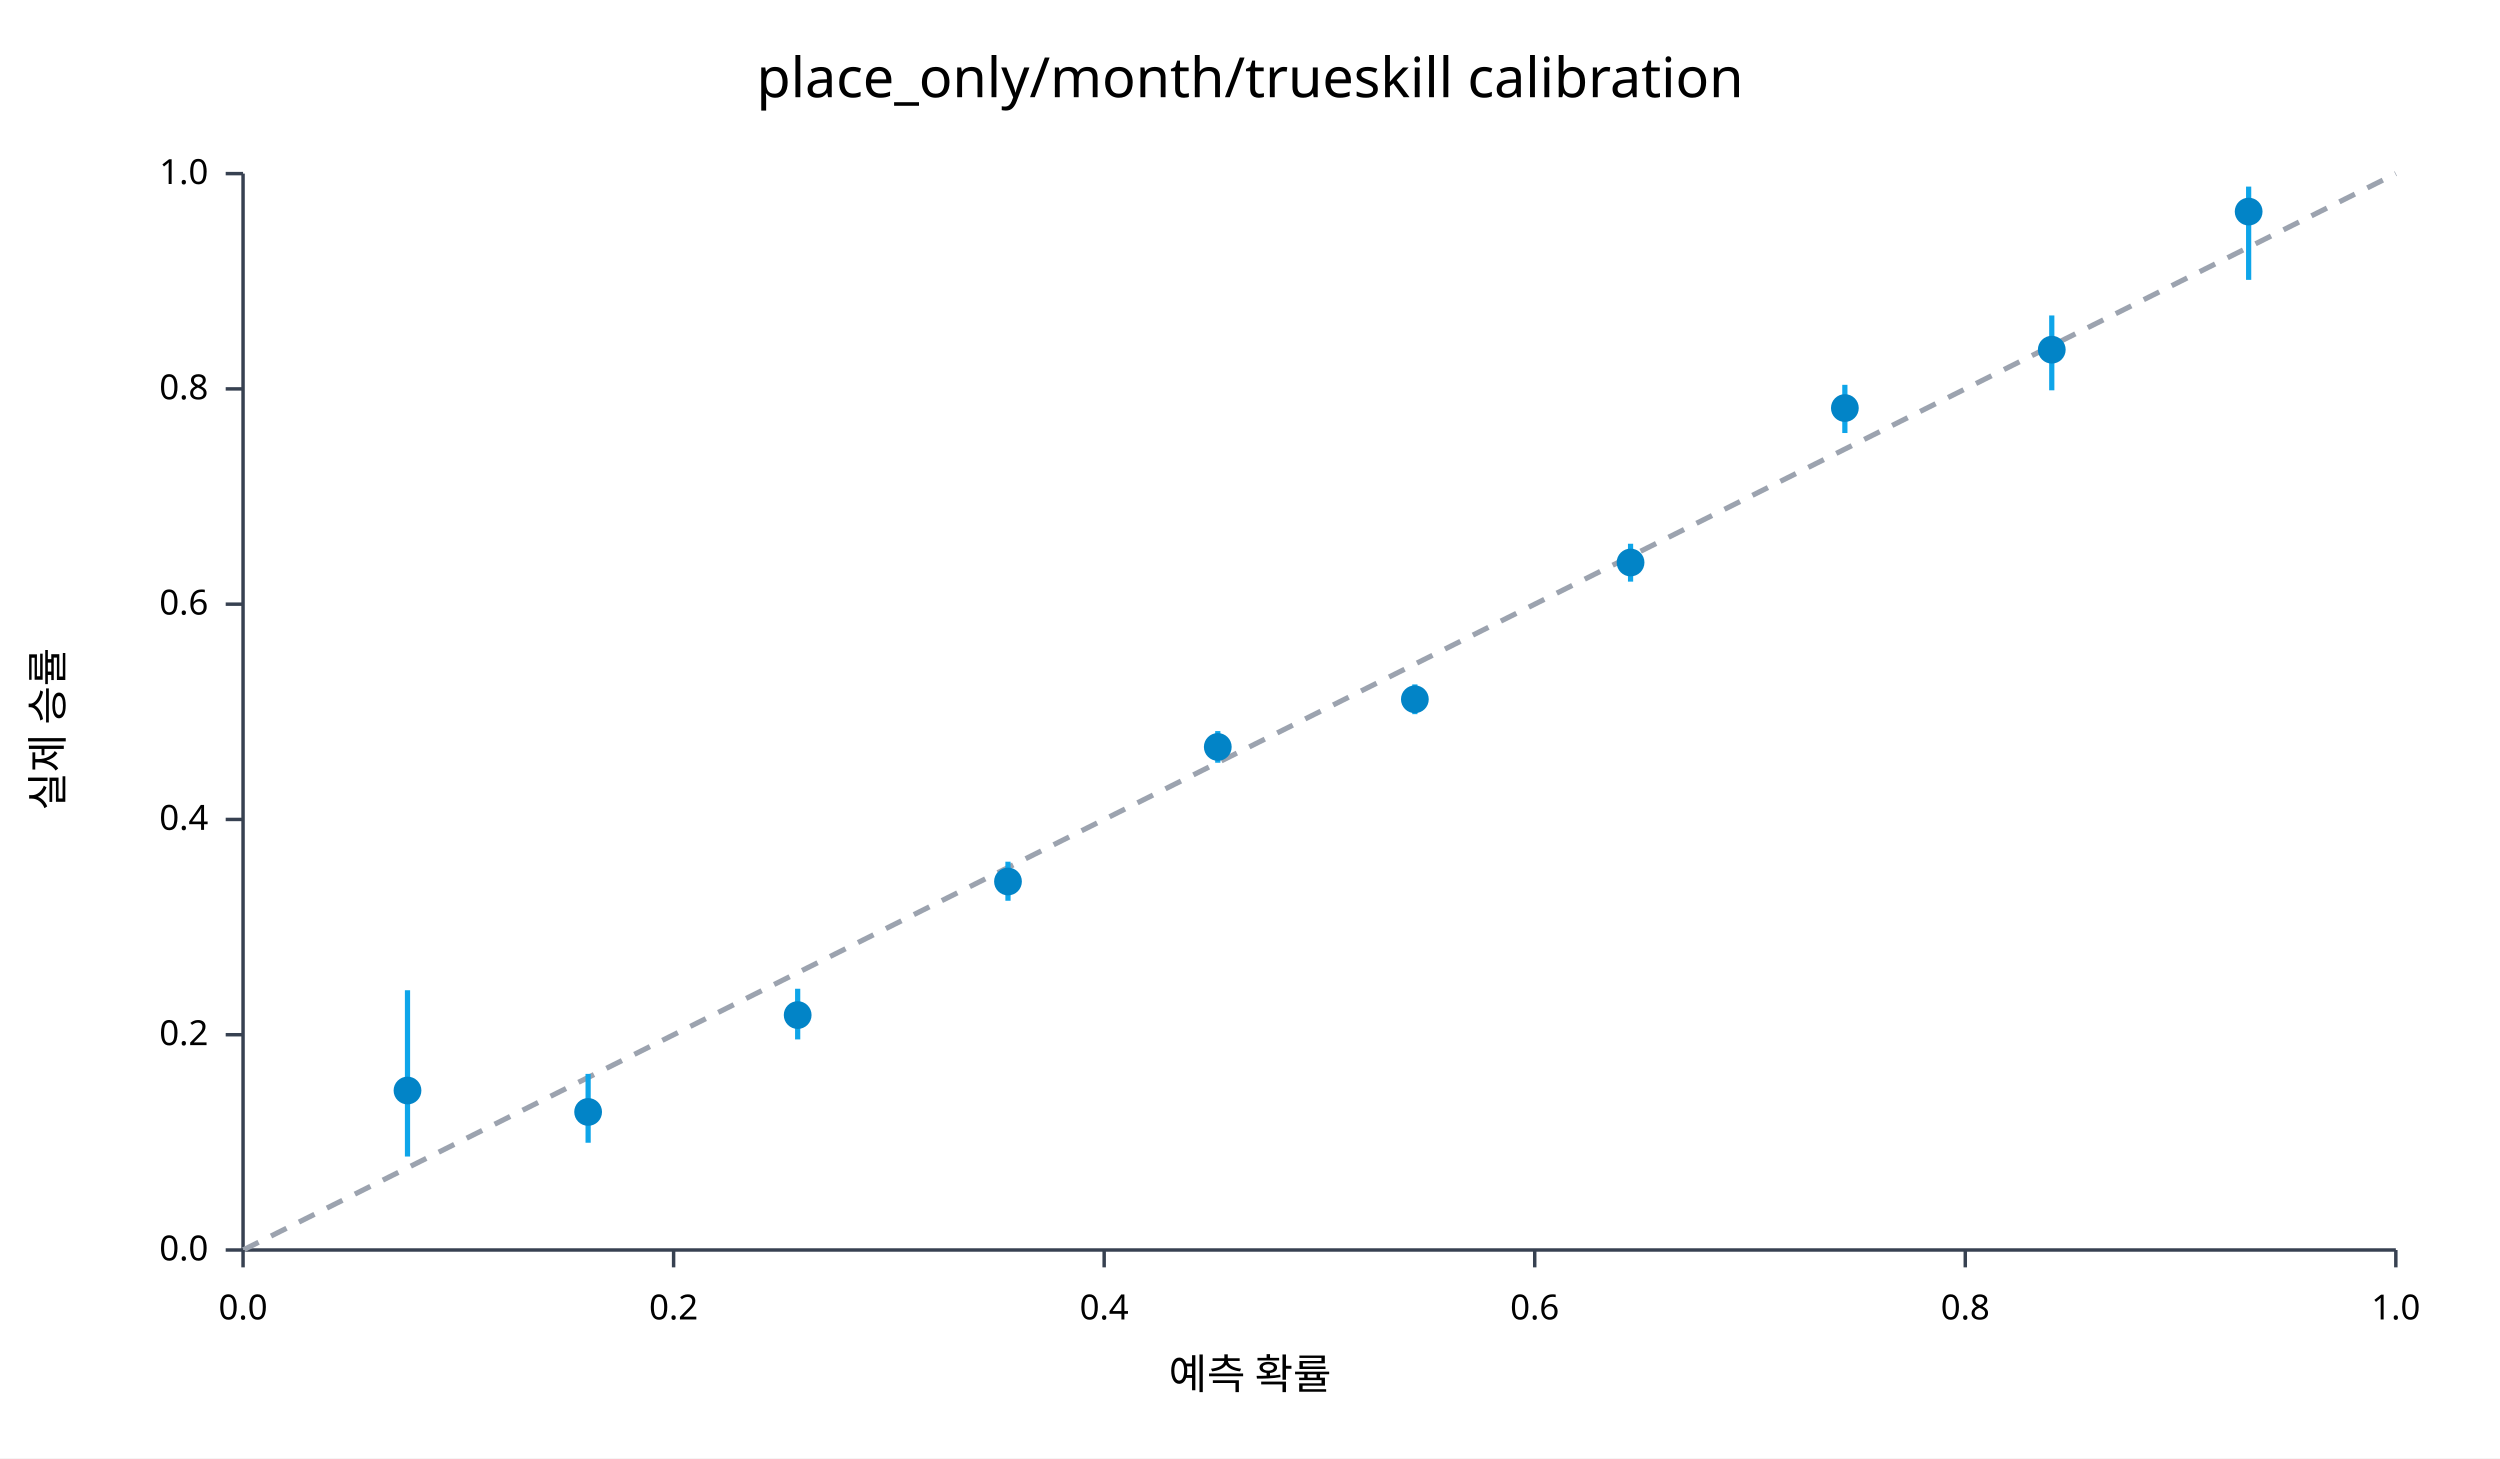
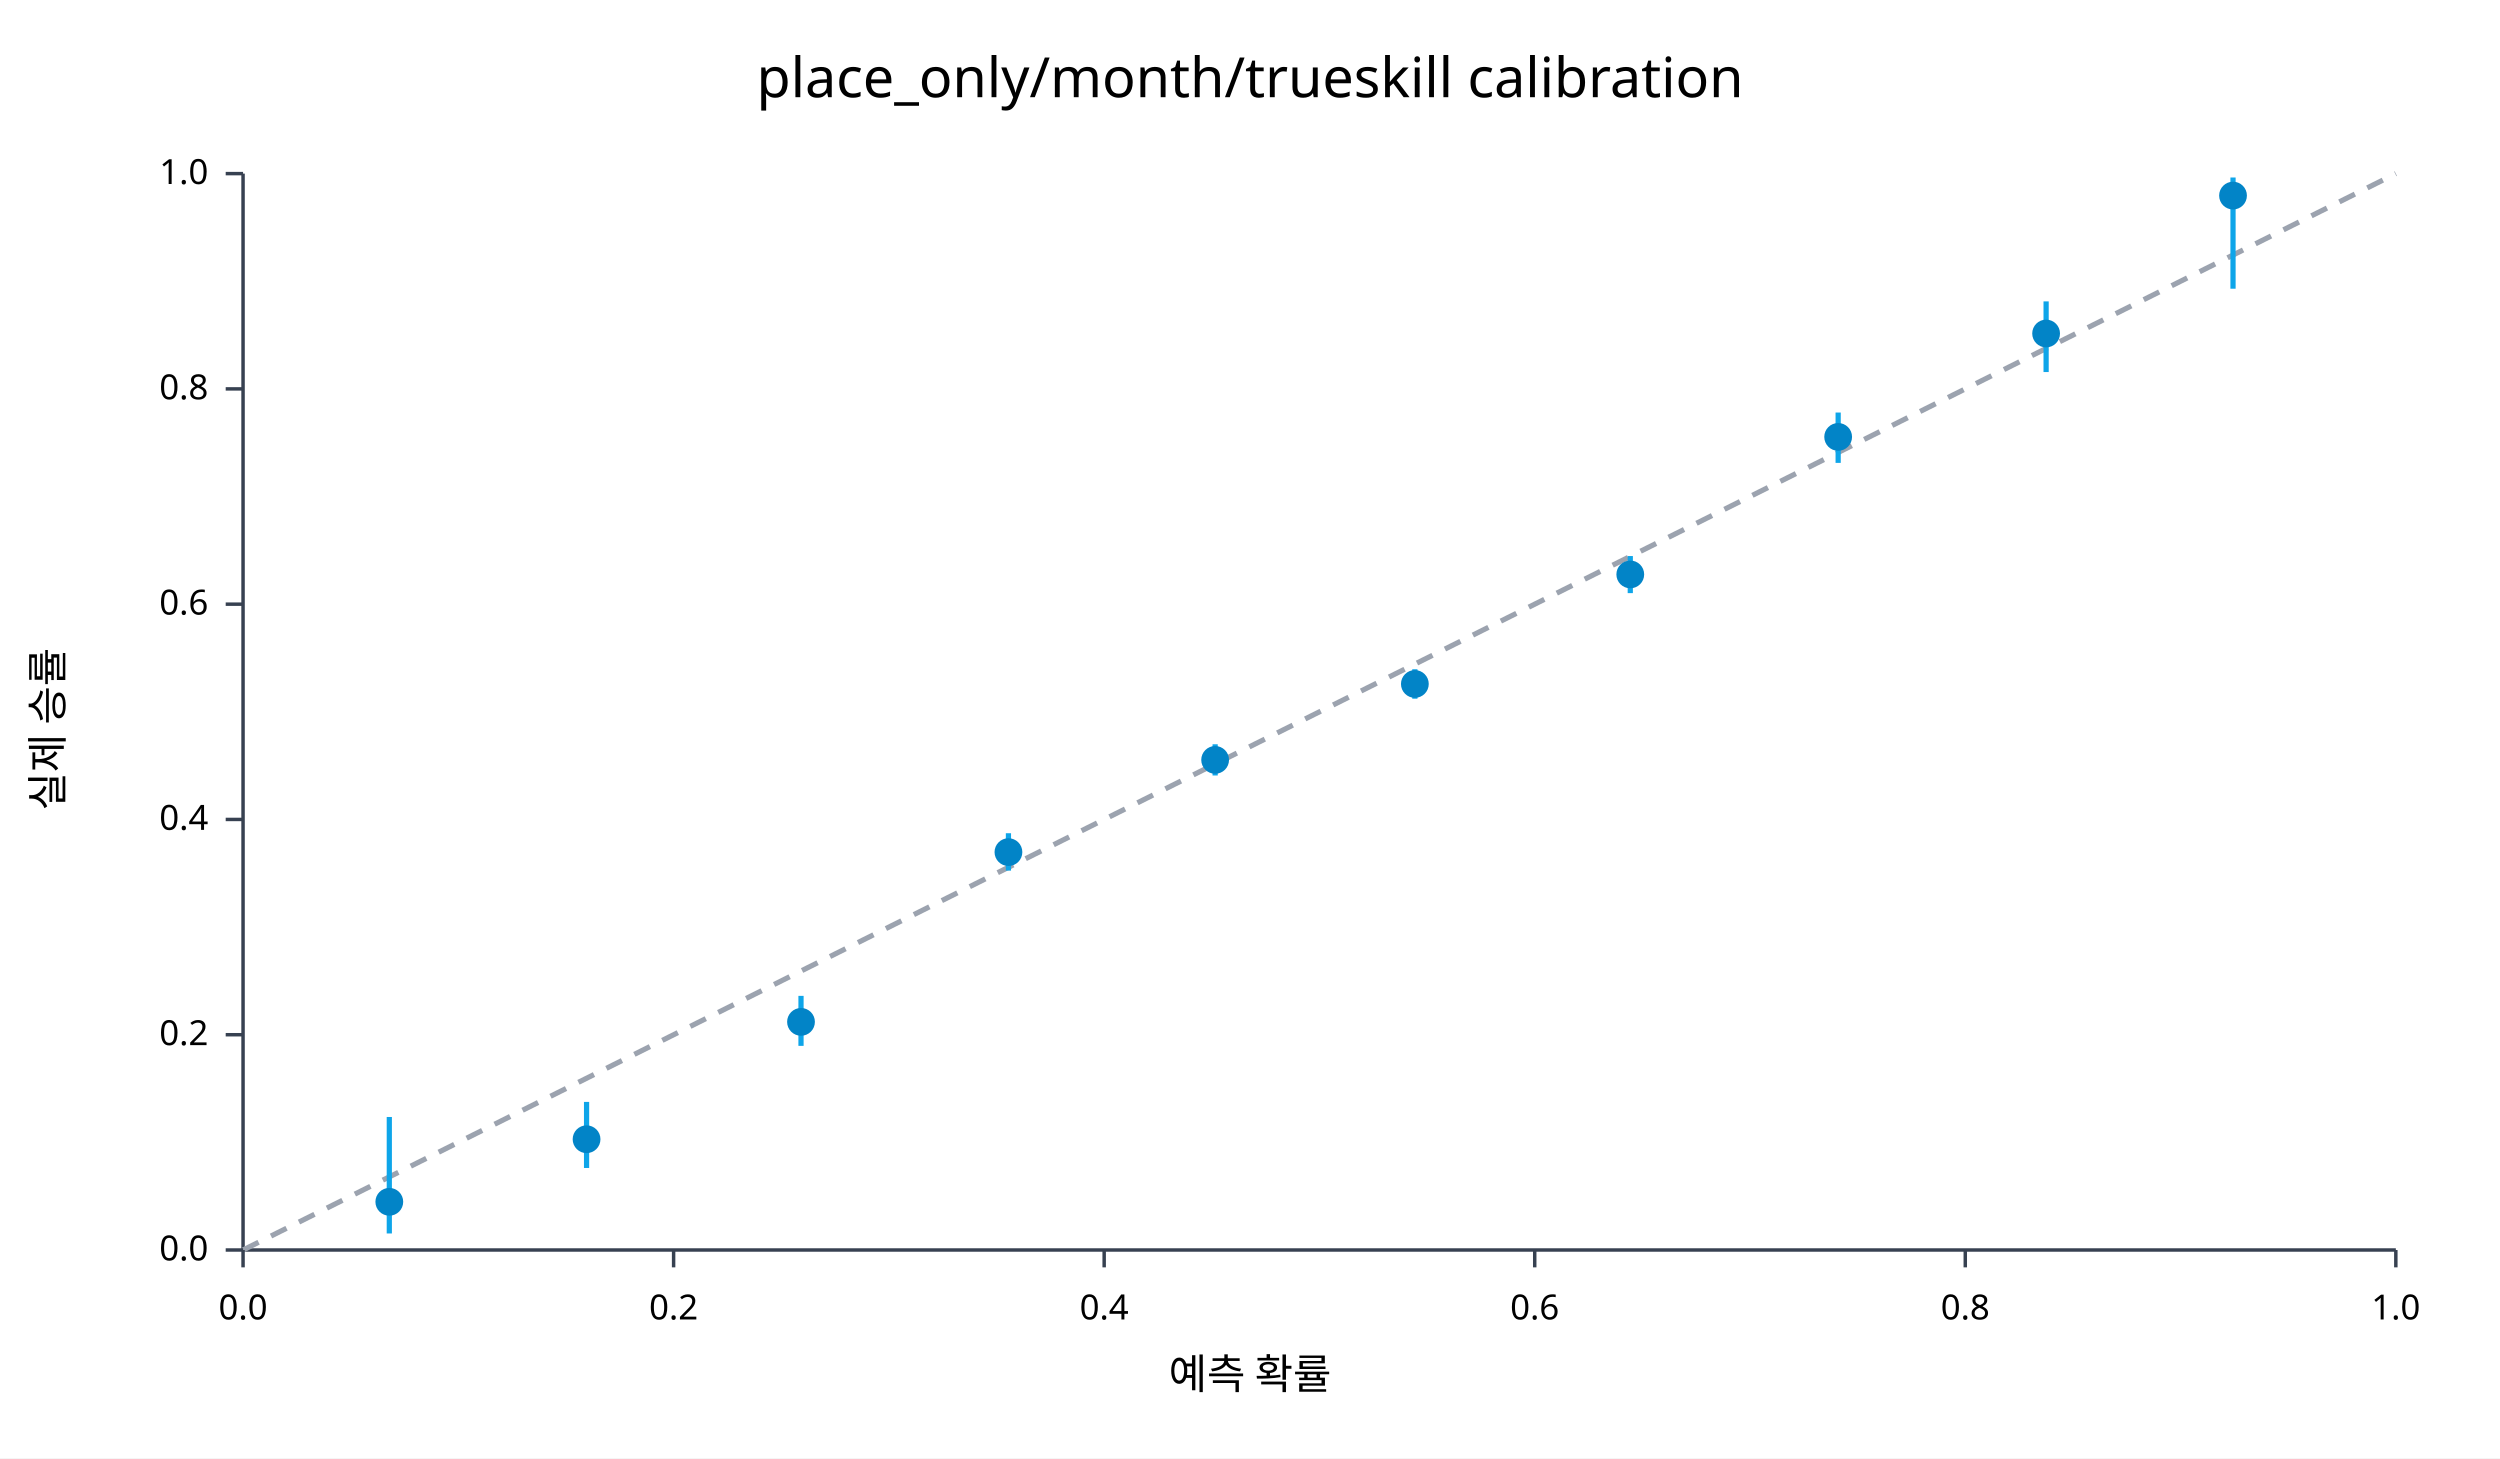
<svg xmlns="http://www.w3.org/2000/svg" width="720" height="420" viewBox="0 0 720 420">
  <rect width="100%" height="100%" fill="white" />
  <text x="360.0" y="28" text-anchor="middle" font-size="16" font-family="sans-serif">place_only/month/trueskill calibration</text>
  <line x1="70" y1="360.00" x2="690" y2="360.00" stroke="#374151" stroke-width="1" />
  <line x1="70" y1="50" x2="70" y2="360" stroke="#374151" stroke-width="1" />
  <line x1="70.00" y1="360.00" x2="690.00" y2="50.00" stroke="#9CA3AF" stroke-width="1.5" stroke-dasharray="5 4" />
  <text x="360.0" y="400" text-anchor="middle" font-size="12" font-family="sans-serif">예측 확률</text>
  <text x="18" y="210.0" text-anchor="middle" font-size="12" font-family="sans-serif" transform="rotate(-90,18,210.0)">실제 승률</text>
  <line x1="70.00" y1="360.00" x2="70.00" y2="365.00" stroke="#374151" stroke-width="1" />
  <text x="70.00" y="380.00" text-anchor="middle" font-size="10" font-family="sans-serif">0.0</text>
  <line x1="65" y1="360.00" x2="70.00" y2="360.00" stroke="#374151" stroke-width="1" />
  <text x="60.00" y="363.00" text-anchor="end" font-size="10" font-family="sans-serif">0.0</text>
  <line x1="194.00" y1="360.00" x2="194.00" y2="365.00" stroke="#374151" stroke-width="1" />
  <text x="194.00" y="380.00" text-anchor="middle" font-size="10" font-family="sans-serif">0.2</text>
  <line x1="65" y1="298.00" x2="70.00" y2="298.00" stroke="#374151" stroke-width="1" />
  <text x="60.00" y="301.00" text-anchor="end" font-size="10" font-family="sans-serif">0.2</text>
  <line x1="318.00" y1="360.00" x2="318.00" y2="365.00" stroke="#374151" stroke-width="1" />
  <text x="318.00" y="380.00" text-anchor="middle" font-size="10" font-family="sans-serif">0.4</text>
  <line x1="65" y1="236.00" x2="70.00" y2="236.00" stroke="#374151" stroke-width="1" />
  <text x="60.00" y="239.00" text-anchor="end" font-size="10" font-family="sans-serif">0.4</text>
  <line x1="442.00" y1="360.00" x2="442.00" y2="365.00" stroke="#374151" stroke-width="1" />
  <text x="442.00" y="380.00" text-anchor="middle" font-size="10" font-family="sans-serif">0.6</text>
  <line x1="65" y1="174.00" x2="70.00" y2="174.00" stroke="#374151" stroke-width="1" />
  <text x="60.00" y="177.00" text-anchor="end" font-size="10" font-family="sans-serif">0.6</text>
  <line x1="566.00" y1="360.00" x2="566.00" y2="365.00" stroke="#374151" stroke-width="1" />
  <text x="566.00" y="380.00" text-anchor="middle" font-size="10" font-family="sans-serif">0.8</text>
  <line x1="65" y1="112.00" x2="70.00" y2="112.00" stroke="#374151" stroke-width="1" />
  <text x="60.00" y="115.00" text-anchor="end" font-size="10" font-family="sans-serif">0.8</text>
  <line x1="690.00" y1="360.00" x2="690.00" y2="365.00" stroke="#374151" stroke-width="1" />
  <text x="690.00" y="380.00" text-anchor="middle" font-size="10" font-family="sans-serif">1.0</text>
  <line x1="65" y1="50.00" x2="70.00" y2="50.00" stroke="#374151" stroke-width="1" />
  <text x="60.00" y="53.00" text-anchor="end" font-size="10" font-family="sans-serif">1.0</text>
-   <line x1="117.36" y1="333.08" x2="117.36" y2="285.19" stroke="#0EA5E9" stroke-width="1.5" />
-   <circle cx="117.36" cy="314.07" r="4" fill="#0284C7" />
-   <line x1="169.38" y1="329.11" x2="169.38" y2="309.28" stroke="#0EA5E9" stroke-width="1.5" />
-   <circle cx="169.38" cy="320.24" r="4" fill="#0284C7" />
-   <line x1="229.73" y1="299.35" x2="229.73" y2="284.76" stroke="#0EA5E9" stroke-width="1.5" />
-   <circle cx="229.73" cy="292.34" r="4" fill="#0284C7" />
-   <line x1="290.30" y1="259.42" x2="290.30" y2="248.17" stroke="#0EA5E9" stroke-width="1.5" />
-   <circle cx="290.30" cy="253.87" r="4" fill="#0284C7" />
-   <line x1="350.72" y1="219.67" x2="350.72" y2="210.55" stroke="#0EA5E9" stroke-width="1.5" />
-   <circle cx="350.72" cy="215.12" r="4" fill="#0284C7" />
-   <line x1="407.48" y1="205.68" x2="407.48" y2="197.11" stroke="#0EA5E9" stroke-width="1.5" />
-   <circle cx="407.48" cy="201.39" r="4" fill="#0284C7" />
-   <line x1="469.60" y1="167.51" x2="469.60" y2="156.60" stroke="#0EA5E9" stroke-width="1.5" />
-   <circle cx="469.60" cy="162.00" r="4" fill="#0284C7" />
-   <line x1="531.32" y1="124.71" x2="531.32" y2="110.83" stroke="#0EA5E9" stroke-width="1.5" />
-   <circle cx="531.32" cy="117.52" r="4" fill="#0284C7" />
-   <line x1="590.91" y1="112.41" x2="590.91" y2="90.85" stroke="#0EA5E9" stroke-width="1.5" />
-   <circle cx="590.91" cy="100.71" r="4" fill="#0284C7" />
-   <line x1="647.61" y1="80.60" x2="647.61" y2="53.74" stroke="#0EA5E9" stroke-width="1.5" />
-   <circle cx="647.61" cy="60.94" r="4" fill="#0284C7" />
+   <line x1="112.12" y1="355.24" x2="112.12" y2="321.69" stroke="#0EA5E9" stroke-width="1.5" />
+   <circle cx="112.12" cy="346.12" r="4" fill="#0284C7" />
+   <line x1="168.93" y1="336.38" x2="168.93" y2="317.35" stroke="#0EA5E9" stroke-width="1.5" />
+   <circle cx="168.93" cy="328.10" r="4" fill="#0284C7" />
+   <line x1="230.69" y1="301.21" x2="230.69" y2="286.81" stroke="#0EA5E9" stroke-width="1.5" />
+   <circle cx="230.69" cy="294.30" r="4" fill="#0284C7" />
+   <line x1="290.43" y1="250.74" x2="290.43" y2="239.97" stroke="#0EA5E9" stroke-width="1.5" />
+   <circle cx="290.43" cy="245.41" r="4" fill="#0284C7" />
+   <line x1="349.96" y1="223.34" x2="349.96" y2="214.35" stroke="#0EA5E9" stroke-width="1.5" />
+   <circle cx="349.96" cy="218.85" r="4" fill="#0284C7" />
+   <line x1="407.48" y1="201.23" x2="407.48" y2="192.74" stroke="#0EA5E9" stroke-width="1.5" />
+   <circle cx="407.48" cy="196.98" r="4" fill="#0284C7" />
+   <line x1="469.52" y1="170.82" x2="469.52" y2="160.14" stroke="#0EA5E9" stroke-width="1.5" />
+   <circle cx="469.52" cy="165.43" r="4" fill="#0284C7" />
+   <line x1="529.39" y1="133.31" x2="529.39" y2="118.81" stroke="#0EA5E9" stroke-width="1.5" />
+   <circle cx="529.39" cy="125.83" r="4" fill="#0284C7" />
+   <line x1="589.28" y1="107.15" x2="589.28" y2="86.80" stroke="#0EA5E9" stroke-width="1.5" />
+   <circle cx="589.28" cy="96.05" r="4" fill="#0284C7" />
+   <line x1="643.11" y1="83.15" x2="643.11" y2="51.12" stroke="#0EA5E9" stroke-width="1.5" />
+   <circle cx="643.11" cy="56.33" r="4" fill="#0284C7" />
</svg>
